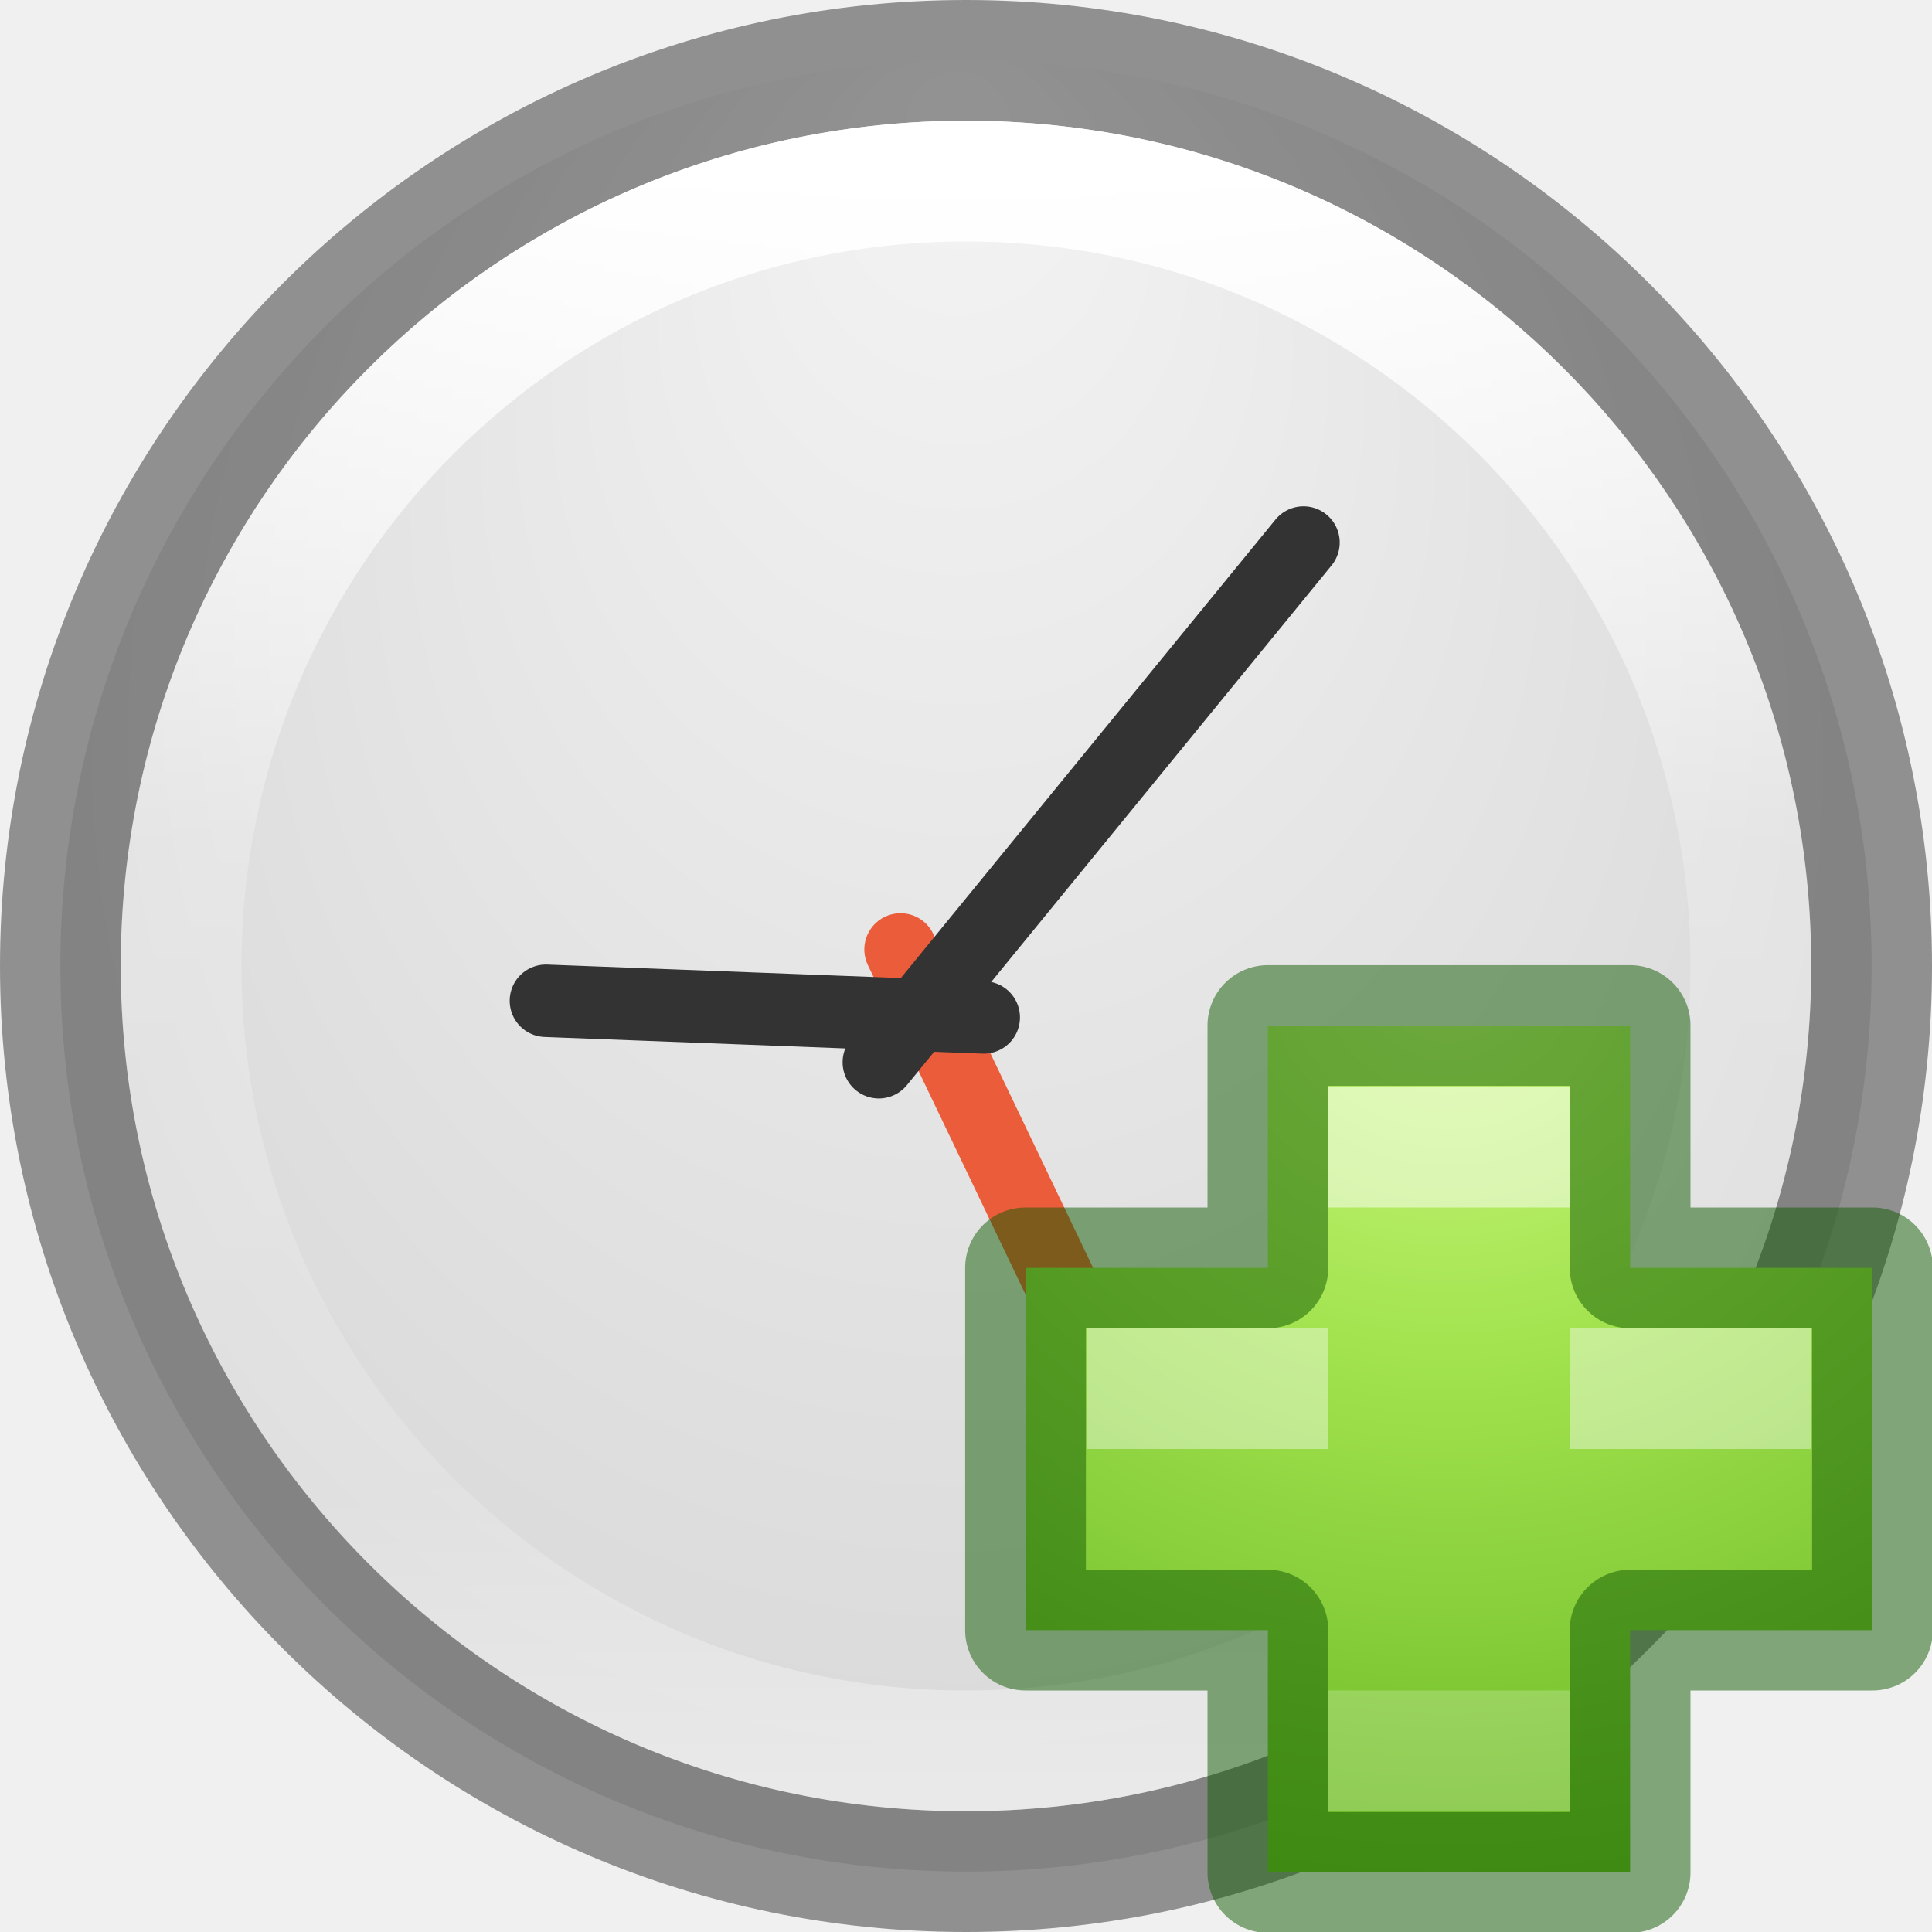
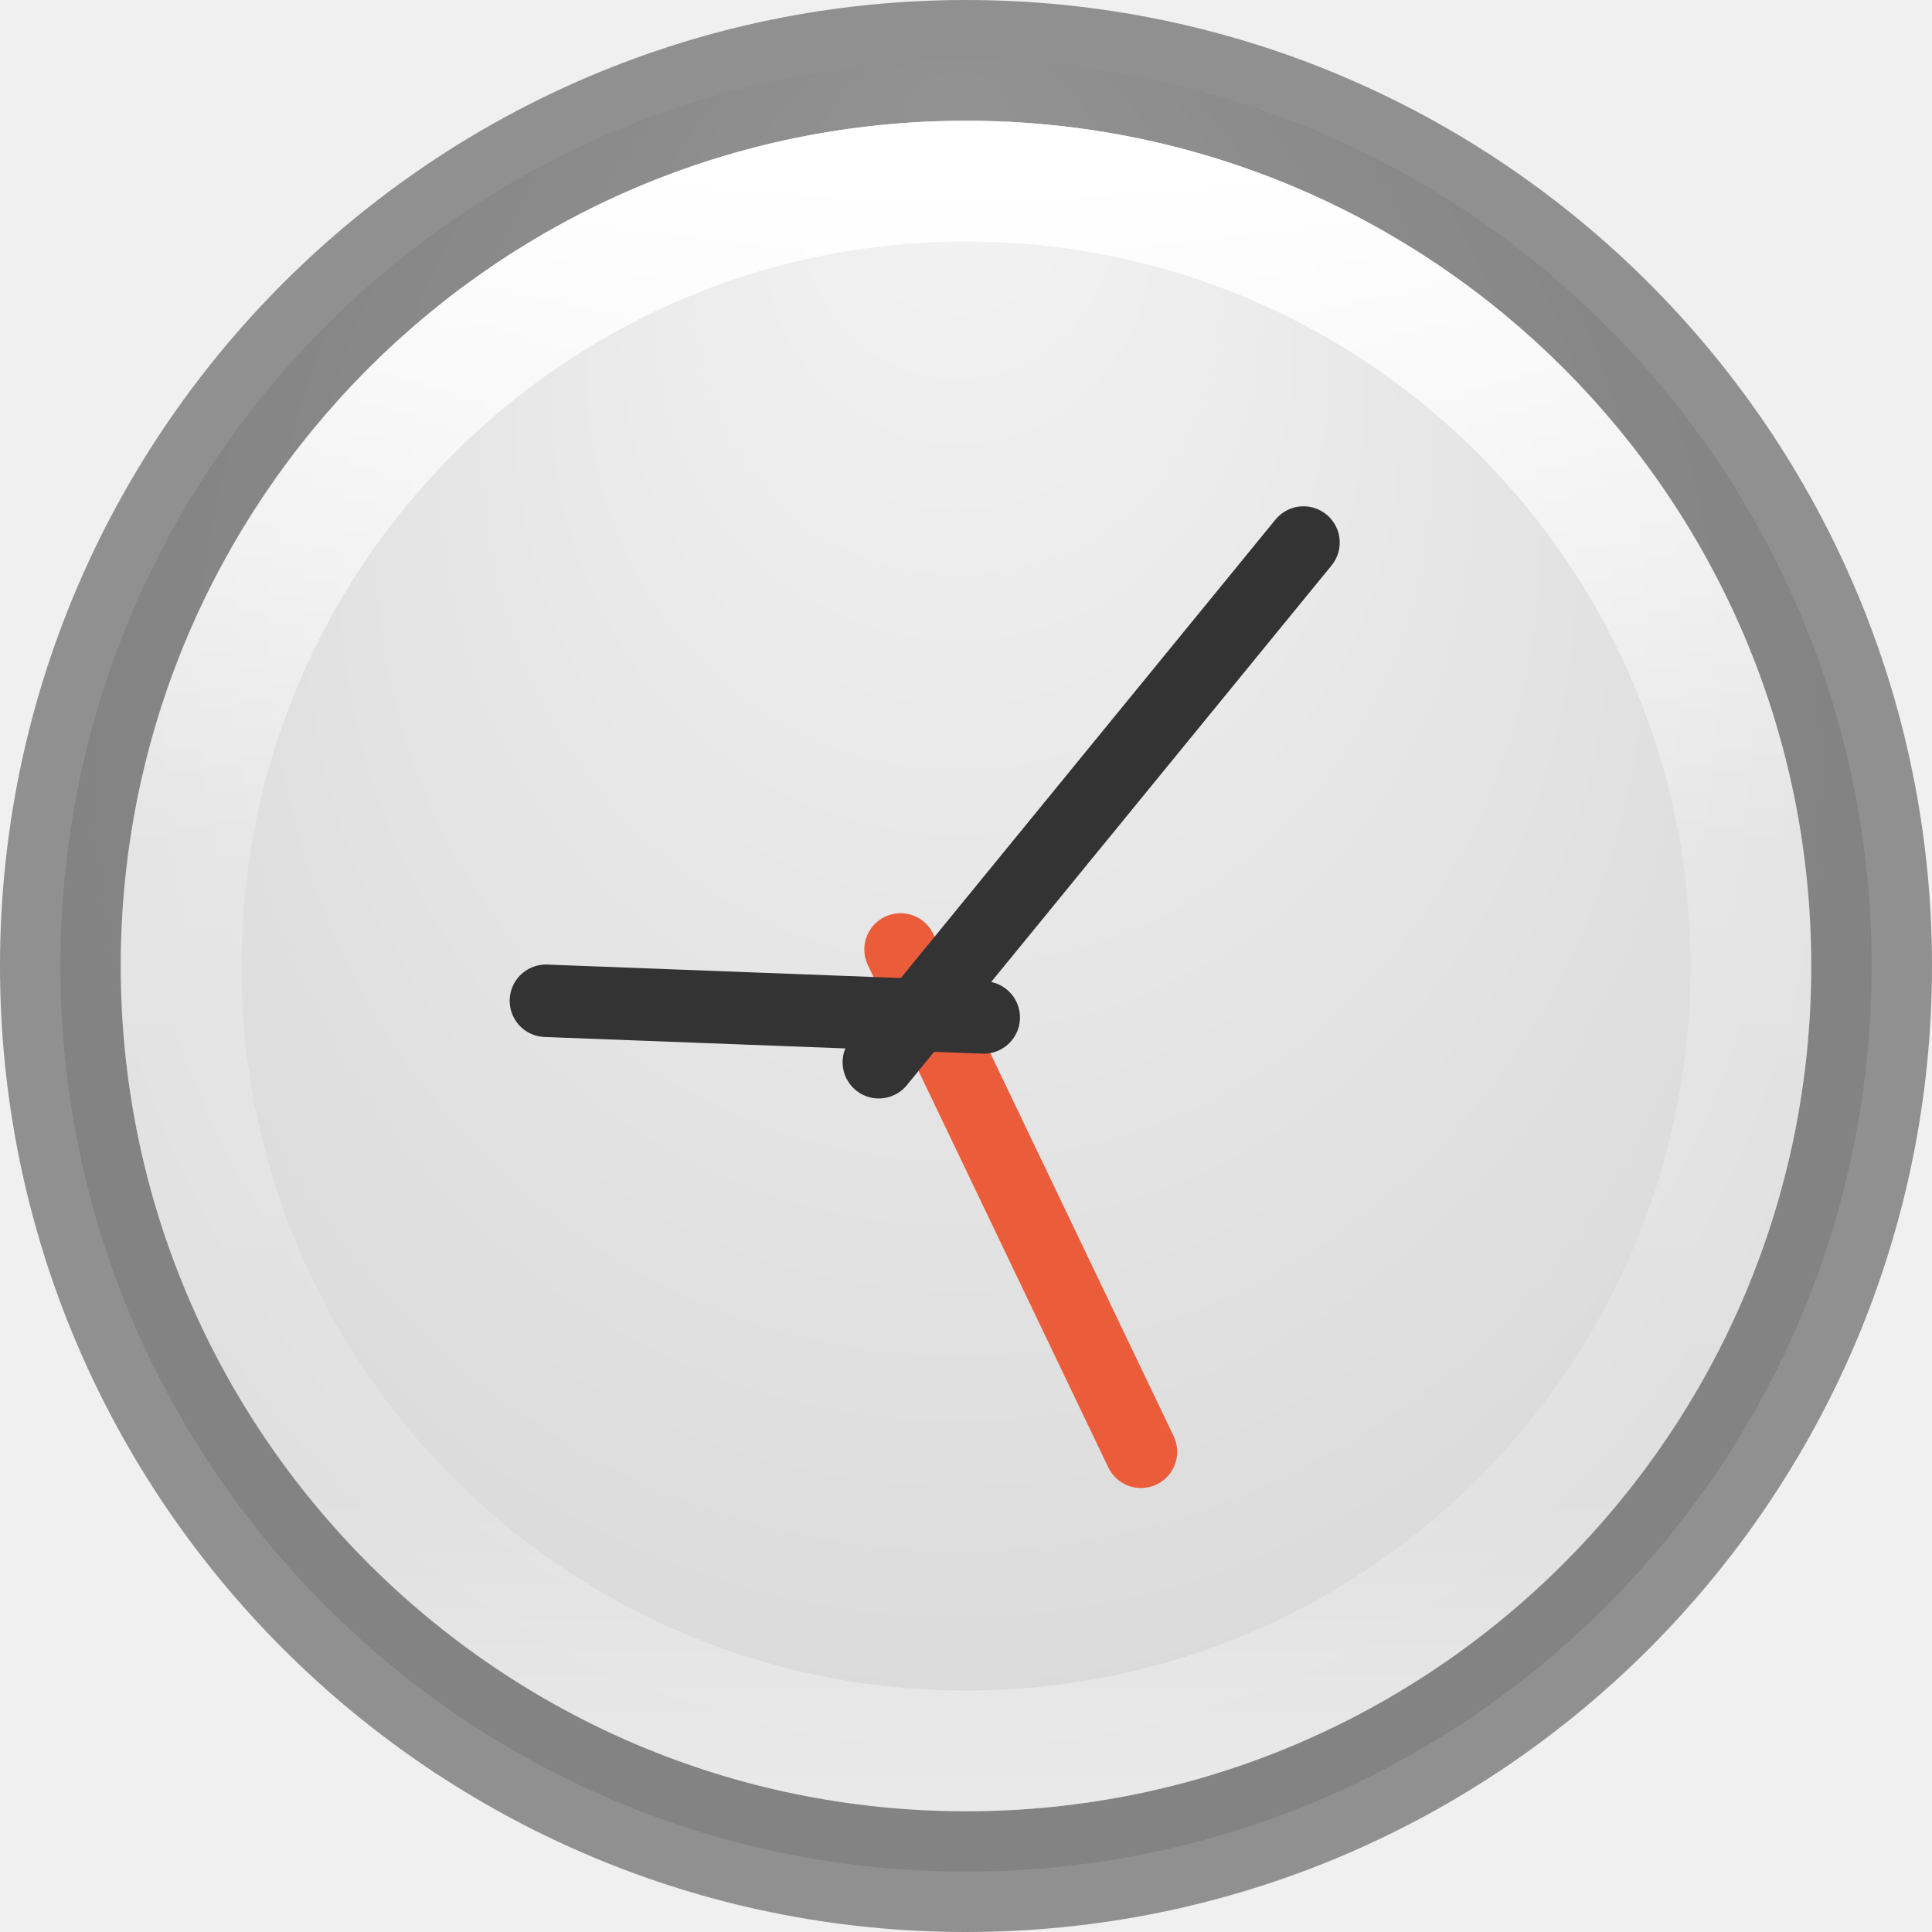
- <svg xmlns="http://www.w3.org/2000/svg" xmlns:xlink="http://www.w3.org/1999/xlink" id="svg3295" height="16" width="16" version="1.0">
+ <svg xmlns="http://www.w3.org/2000/svg" xmlns:xlink="http://www.w3.org/1999/xlink" version="1.0" width="16" height="16" id="svg3295">
  <defs id="defs3297">
    <linearGradient id="linearGradient4806-9">
-       <stop offset="0" style="stop-color:#ffffff;stop-opacity:1" id="stop4808-49" />
-       <stop offset="0.424" style="stop-color:#ffffff;stop-opacity:0.235" id="stop4810-05" />
-       <stop offset="0.821" style="stop-color:#ffffff;stop-opacity:0.157" id="stop4812-6" />
-       <stop offset="1" style="stop-color:#ffffff;stop-opacity:0.392" id="stop4814-7" />
+       <stop id="stop4808-49" style="stop-color:#ffffff;stop-opacity:1" offset="0" />
+       <stop id="stop4810-05" style="stop-color:#ffffff;stop-opacity:0.235" offset="0.424" />
+       <stop id="stop4812-6" style="stop-color:#ffffff;stop-opacity:0.157" offset="0.821" />
+       <stop id="stop4814-7" style="stop-color:#ffffff;stop-opacity:0.392" offset="1" />
    </linearGradient>
    <linearGradient id="linearGradient2867-449-88-871-390-598-476-591-434-148-57-177-641-289-620-227-114-444-680-744-4-8-69-5-4-8-426-2-9-1-4-965">
-       <stop offset="0" style="stop-color:#f4f4f4;stop-opacity:1" id="stop4036" />
-       <stop offset="1" style="stop-color:#dadada;stop-opacity:1" id="stop4040" />
+       <stop id="stop4036" style="stop-color:#f4f4f4;stop-opacity:1" offset="0" />
+       <stop id="stop4040" style="stop-color:#dadada;stop-opacity:1" offset="1" />
    </linearGradient>
-     <linearGradient gradientTransform="matrix(0.5306905,0,0,0.5306907,-30.30318,-6.788705)" gradientUnits="userSpaceOnUse" xlink:href="#linearGradient4806-9" id="linearGradient3143" y2="40.496" x2="71.204" y1="15.369" x1="71.204" />
-     <radialGradient gradientTransform="matrix(-2.4562692e-8,0.4036492,-0.380296,-2.780277e-8,11.21346,0.5951713)" gradientUnits="userSpaceOnUse" xlink:href="#linearGradient2867-449-88-871-390-598-476-591-434-148-57-177-641-289-620-227-114-444-680-744-4-8-69-5-4-8-426-2-9-1-4-965" id="radialGradient3154" fy="8.626" fx="0.304" r="20" cy="8.626" cx="15.026" />
-     <radialGradient cx="64.575" cy="48.605" r="31" fx="64.575" fy="48.605" id="radialGradient3259" xlink:href="#linearGradient3242-7-3-8-0-4-58-06" gradientUnits="userSpaceOnUse" gradientTransform="matrix(0,0.3852883,-0.4195884,0,32.3895,-16.79301)" />
+     <linearGradient x1="71.204" y1="15.369" x2="71.204" y2="40.496" id="linearGradient3143" xlink:href="#linearGradient4806-9" gradientUnits="userSpaceOnUse" gradientTransform="matrix(0.5306905,0,0,0.5306907,-30.30318,-6.788705)" />
+     <radialGradient cx="15.026" cy="8.626" r="20" fx="0.304" fy="8.626" id="radialGradient3154" xlink:href="#linearGradient2867-449-88-871-390-598-476-591-434-148-57-177-641-289-620-227-114-444-680-744-4-8-69-5-4-8-426-2-9-1-4-965" gradientUnits="userSpaceOnUse" gradientTransform="matrix(-2.4562692e-8,0.4036492,-0.380296,-2.780277e-8,11.21346,0.5951713)" />
+     <radialGradient gradientTransform="matrix(0,0.3852883,-0.4195884,0,32.3895,-16.79301)" gradientUnits="userSpaceOnUse" xlink:href="#linearGradient3242-7-3-8-0-4-58-06" id="radialGradient3259" fy="48.605" fx="64.575" r="31" cy="48.605" cx="64.575" />
    <linearGradient id="linearGradient3242-7-3-8-0-4-58-06">
-       <stop id="stop3244-5-8-5-6-4-3-8" style="stop-color:#cdf87e;stop-opacity:1" offset="0" />
-       <stop id="stop3246-9-5-1-5-3-0-7" style="stop-color:#a2e34f;stop-opacity:1" offset="0.262" />
-       <stop id="stop3248-7-2-0-7-5-35-9" style="stop-color:#68b723;stop-opacity:1" offset="0.661" />
-       <stop id="stop3250-8-2-8-5-6-40-4" style="stop-color:#1d7e0d;stop-opacity:1" offset="1" />
+       <stop offset="0" style="stop-color:#cdf87e;stop-opacity:1" id="stop3244-5-8-5-6-4-3-8" />
+       <stop offset="0.262" style="stop-color:#a2e34f;stop-opacity:1" id="stop3246-9-5-1-5-3-0-7" />
+       <stop offset="0.661" style="stop-color:#68b723;stop-opacity:1" id="stop3248-7-2-0-7-5-35-9" />
+       <stop offset="1" style="stop-color:#1d7e0d;stop-opacity:1" id="stop3250-8-2-8-5-6-40-4" />
    </linearGradient>
  </defs>
-   <path style="color:#000000;fill:url(#radialGradient3154);fill-opacity:1;fill-rule:nonzero;stroke:none;stroke-width:1;marker:none;visibility:visible;display:inline;overflow:visible;enable-background:accumulate" id="path2555-7-65" d="m 8,0.5 c -4.138,0 -7.5,3.362 -7.5,7.5 0,4.138 3.362,7.5 7.5,7.5 C 12.138,15.5 15.5,12.138 15.5,8 15.5,3.862 12.138,0.5 8,0.5 z" />
-   <path style="opacity:0.4;color:#000000;fill:none;stroke:#000000;stroke-width:1;stroke-linecap:round;stroke-linejoin:round;stroke-miterlimit:4;stroke-opacity:1;stroke-dasharray:none;stroke-dashoffset:0;marker:none;visibility:visible;display:inline;overflow:visible;enable-background:accumulate" id="path2555-7-1-7" d="m 8,0.5 c -4.138,0 -7.5,3.362 -7.5,7.5 C 0.5,12.138 3.862,15.5 8,15.5 c 4.138,0 7.5,-3.362 7.5,-7.5 0,-4.138 -3.362,-7.5 -7.5,-7.5 z" />
-   <path style="fill:none;stroke:#eb5c3a;stroke-width:0.6;stroke-linecap:round;stroke-linejoin:miter;stroke-miterlimit:4;stroke-opacity:1;stroke-dasharray:none" id="path2316-0" d="m 7.458,7.863 1.991,4.16" />
-   <path style="fill:none;stroke:#333333;stroke-width:0.6;stroke-linecap:round;stroke-linejoin:miter;stroke-miterlimit:4;stroke-opacity:1;stroke-dasharray:none" id="path2312-7" d="M 7.278,8.797 10.795,4.493" />
-   <path style="fill:#0000ff;fill-opacity:1;stroke:#333333;stroke-width:0.6;stroke-linecap:round;stroke-linejoin:miter;stroke-miterlimit:4;stroke-opacity:1;stroke-dasharray:none" id="path2314-7" d="M 8.147,8.426 4.521,8.288" />
-   <path style="color:#000000;fill:none;stroke:url(#linearGradient3143);stroke-width:1;stroke-linecap:round;stroke-linejoin:round;stroke-miterlimit:4;stroke-opacity:1;stroke-dasharray:none;stroke-dashoffset:0;marker:none;visibility:visible;display:inline;overflow:visible;enable-background:accumulate" id="path3421" d="M 14.5,8 C 14.5,11.59 11.59,14.5 8,14.5 4.41,14.5 1.5,11.59 1.5,8 1.5,4.41 4.41,1.5 8,1.5 c 3.59,0 6.5,2.91 6.5,6.5 z" />
-   <g id="g4351">
-     <path d="m 10.5,10.5 0,-2.007 3,0 0,2.007 2.007,0 0,3 -2.007,0 0,2.007 -3,0 0,-2.007 -2.007,0 0,-3 2.007,0 z" id="path2262" style="color:#000000;display:inline;overflow:visible;visibility:visible;fill:url(#radialGradient3259);fill-opacity:1;fill-rule:nonzero;stroke:none;stroke-width:0.985;stroke-linecap:round;stroke-linejoin:round;stroke-miterlimit:4;stroke-dasharray:none;stroke-dashoffset:0;stroke-opacity:1;marker:none;enable-background:accumulate" />
-     <path d="m 10.5,10.5 0,-2.007 3,0 0,2.007 2.007,0 0,3 -2.007,0 0,2.007 -3,0 0,-2.007 -2.007,0 0,-3 2.007,0 z" id="path2262-5" style="color:#000000;clip-rule:nonzero;display:inline;overflow:visible;visibility:visible;opacity:0.5;isolation:auto;mix-blend-mode:normal;color-interpolation:sRGB;color-interpolation-filters:linearRGB;solid-color:#000000;solid-opacity:1;fill:none;fill-opacity:1;fill-rule:nonzero;stroke:#0f5a00;stroke-width:1;stroke-linecap:round;stroke-linejoin:round;stroke-miterlimit:4;stroke-dasharray:none;stroke-dashoffset:0;stroke-opacity:1;marker:none;color-rendering:auto;image-rendering:auto;shape-rendering:auto;text-rendering:auto;enable-background:accumulate" />
-     <rect y="9" x="11" height="1" width="2" id="rect4304" style="color:#000000;clip-rule:nonzero;display:inline;overflow:visible;visibility:visible;opacity:0.5;isolation:auto;mix-blend-mode:normal;color-interpolation:sRGB;color-interpolation-filters:linearRGB;solid-color:#000000;solid-opacity:1;fill:#ffffff;fill-opacity:1;fill-rule:nonzero;stroke:none;stroke-width:1;stroke-linecap:round;stroke-linejoin:round;stroke-miterlimit:4;stroke-dasharray:none;stroke-dashoffset:0;stroke-opacity:1;marker:none;color-rendering:auto;image-rendering:auto;shape-rendering:auto;text-rendering:auto;enable-background:accumulate" />
-     <rect y="14" x="11" height="1" width="2" id="rect4304-6" style="color:#000000;clip-rule:nonzero;display:inline;overflow:visible;visibility:visible;opacity:0.2;isolation:auto;mix-blend-mode:normal;color-interpolation:sRGB;color-interpolation-filters:linearRGB;solid-color:#000000;solid-opacity:1;fill:#ffffff;fill-opacity:1;fill-rule:nonzero;stroke:none;stroke-width:1;stroke-linecap:round;stroke-linejoin:round;stroke-miterlimit:4;stroke-dasharray:none;stroke-dashoffset:0;stroke-opacity:1;marker:none;color-rendering:auto;image-rendering:auto;shape-rendering:auto;text-rendering:auto;enable-background:accumulate" />
-     <rect y="11" x="9" height="1" width="2" id="rect4304-6-2" style="color:#000000;clip-rule:nonzero;display:inline;overflow:visible;visibility:visible;opacity:0.4;isolation:auto;mix-blend-mode:normal;color-interpolation:sRGB;color-interpolation-filters:linearRGB;solid-color:#000000;solid-opacity:1;fill:#ffffff;fill-opacity:1;fill-rule:nonzero;stroke:none;stroke-width:1;stroke-linecap:round;stroke-linejoin:round;stroke-miterlimit:4;stroke-dasharray:none;stroke-dashoffset:0;stroke-opacity:1;marker:none;color-rendering:auto;image-rendering:auto;shape-rendering:auto;text-rendering:auto;enable-background:accumulate" />
-     <rect y="11" x="13" height="1" width="2" id="rect4304-6-2-4" style="color:#000000;clip-rule:nonzero;display:inline;overflow:visible;visibility:visible;opacity:0.4;isolation:auto;mix-blend-mode:normal;color-interpolation:sRGB;color-interpolation-filters:linearRGB;solid-color:#000000;solid-opacity:1;fill:#ffffff;fill-opacity:1;fill-rule:nonzero;stroke:none;stroke-width:1;stroke-linecap:round;stroke-linejoin:round;stroke-miterlimit:4;stroke-dasharray:none;stroke-dashoffset:0;stroke-opacity:1;marker:none;color-rendering:auto;image-rendering:auto;shape-rendering:auto;text-rendering:auto;enable-background:accumulate" />
-   </g>
+   <path d="m 8,0.5 c -4.138,0 -7.5,3.362 -7.5,7.5 0,4.138 3.362,7.5 7.5,7.5 C 12.138,15.5 15.5,12.138 15.5,8 15.5,3.862 12.138,0.5 8,0.5 z" id="path2555-7-65" style="color:#000000;fill:url(#radialGradient3154);fill-opacity:1;fill-rule:nonzero;stroke:none;stroke-width:1;marker:none;visibility:visible;display:inline;overflow:visible;enable-background:accumulate" />
+   <path d="m 8,0.5 c -4.138,0 -7.5,3.362 -7.5,7.5 C 0.5,12.138 3.862,15.5 8,15.5 c 4.138,0 7.5,-3.362 7.5,-7.5 0,-4.138 -3.362,-7.5 -7.5,-7.5 z" id="path2555-7-1-7" style="opacity:0.4;color:#000000;fill:none;stroke:#000000;stroke-width:1;stroke-linecap:round;stroke-linejoin:round;stroke-miterlimit:4;stroke-opacity:1;stroke-dasharray:none;stroke-dashoffset:0;marker:none;visibility:visible;display:inline;overflow:visible;enable-background:accumulate" />
+   <path d="m 7.458,7.863 1.991,4.16" id="path2316-0" style="fill:none;stroke:#eb5c3a;stroke-width:0.6;stroke-linecap:round;stroke-linejoin:miter;stroke-miterlimit:4;stroke-opacity:1;stroke-dasharray:none" />
+   <path d="M 7.278,8.797 10.795,4.493" id="path2312-7" style="fill:none;stroke:#333333;stroke-width:0.6;stroke-linecap:round;stroke-linejoin:miter;stroke-miterlimit:4;stroke-opacity:1;stroke-dasharray:none" />
+   <path d="M 8.147,8.426 4.521,8.288" id="path2314-7" style="fill:#0000ff;fill-opacity:1;stroke:#333333;stroke-width:0.6;stroke-linecap:round;stroke-linejoin:miter;stroke-miterlimit:4;stroke-opacity:1;stroke-dasharray:none" />
+   <path d="M 14.5,8 C 14.5,11.59 11.59,14.5 8,14.5 4.41,14.5 1.5,11.59 1.5,8 1.5,4.41 4.41,1.5 8,1.5 c 3.59,0 6.5,2.91 6.5,6.5 z" id="path3421" style="color:#000000;fill:none;stroke:url(#linearGradient3143);stroke-width:1;stroke-linecap:round;stroke-linejoin:round;stroke-miterlimit:4;stroke-opacity:1;stroke-dasharray:none;stroke-dashoffset:0;marker:none;visibility:visible;display:inline;overflow:visible;enable-background:accumulate" />
</svg>
